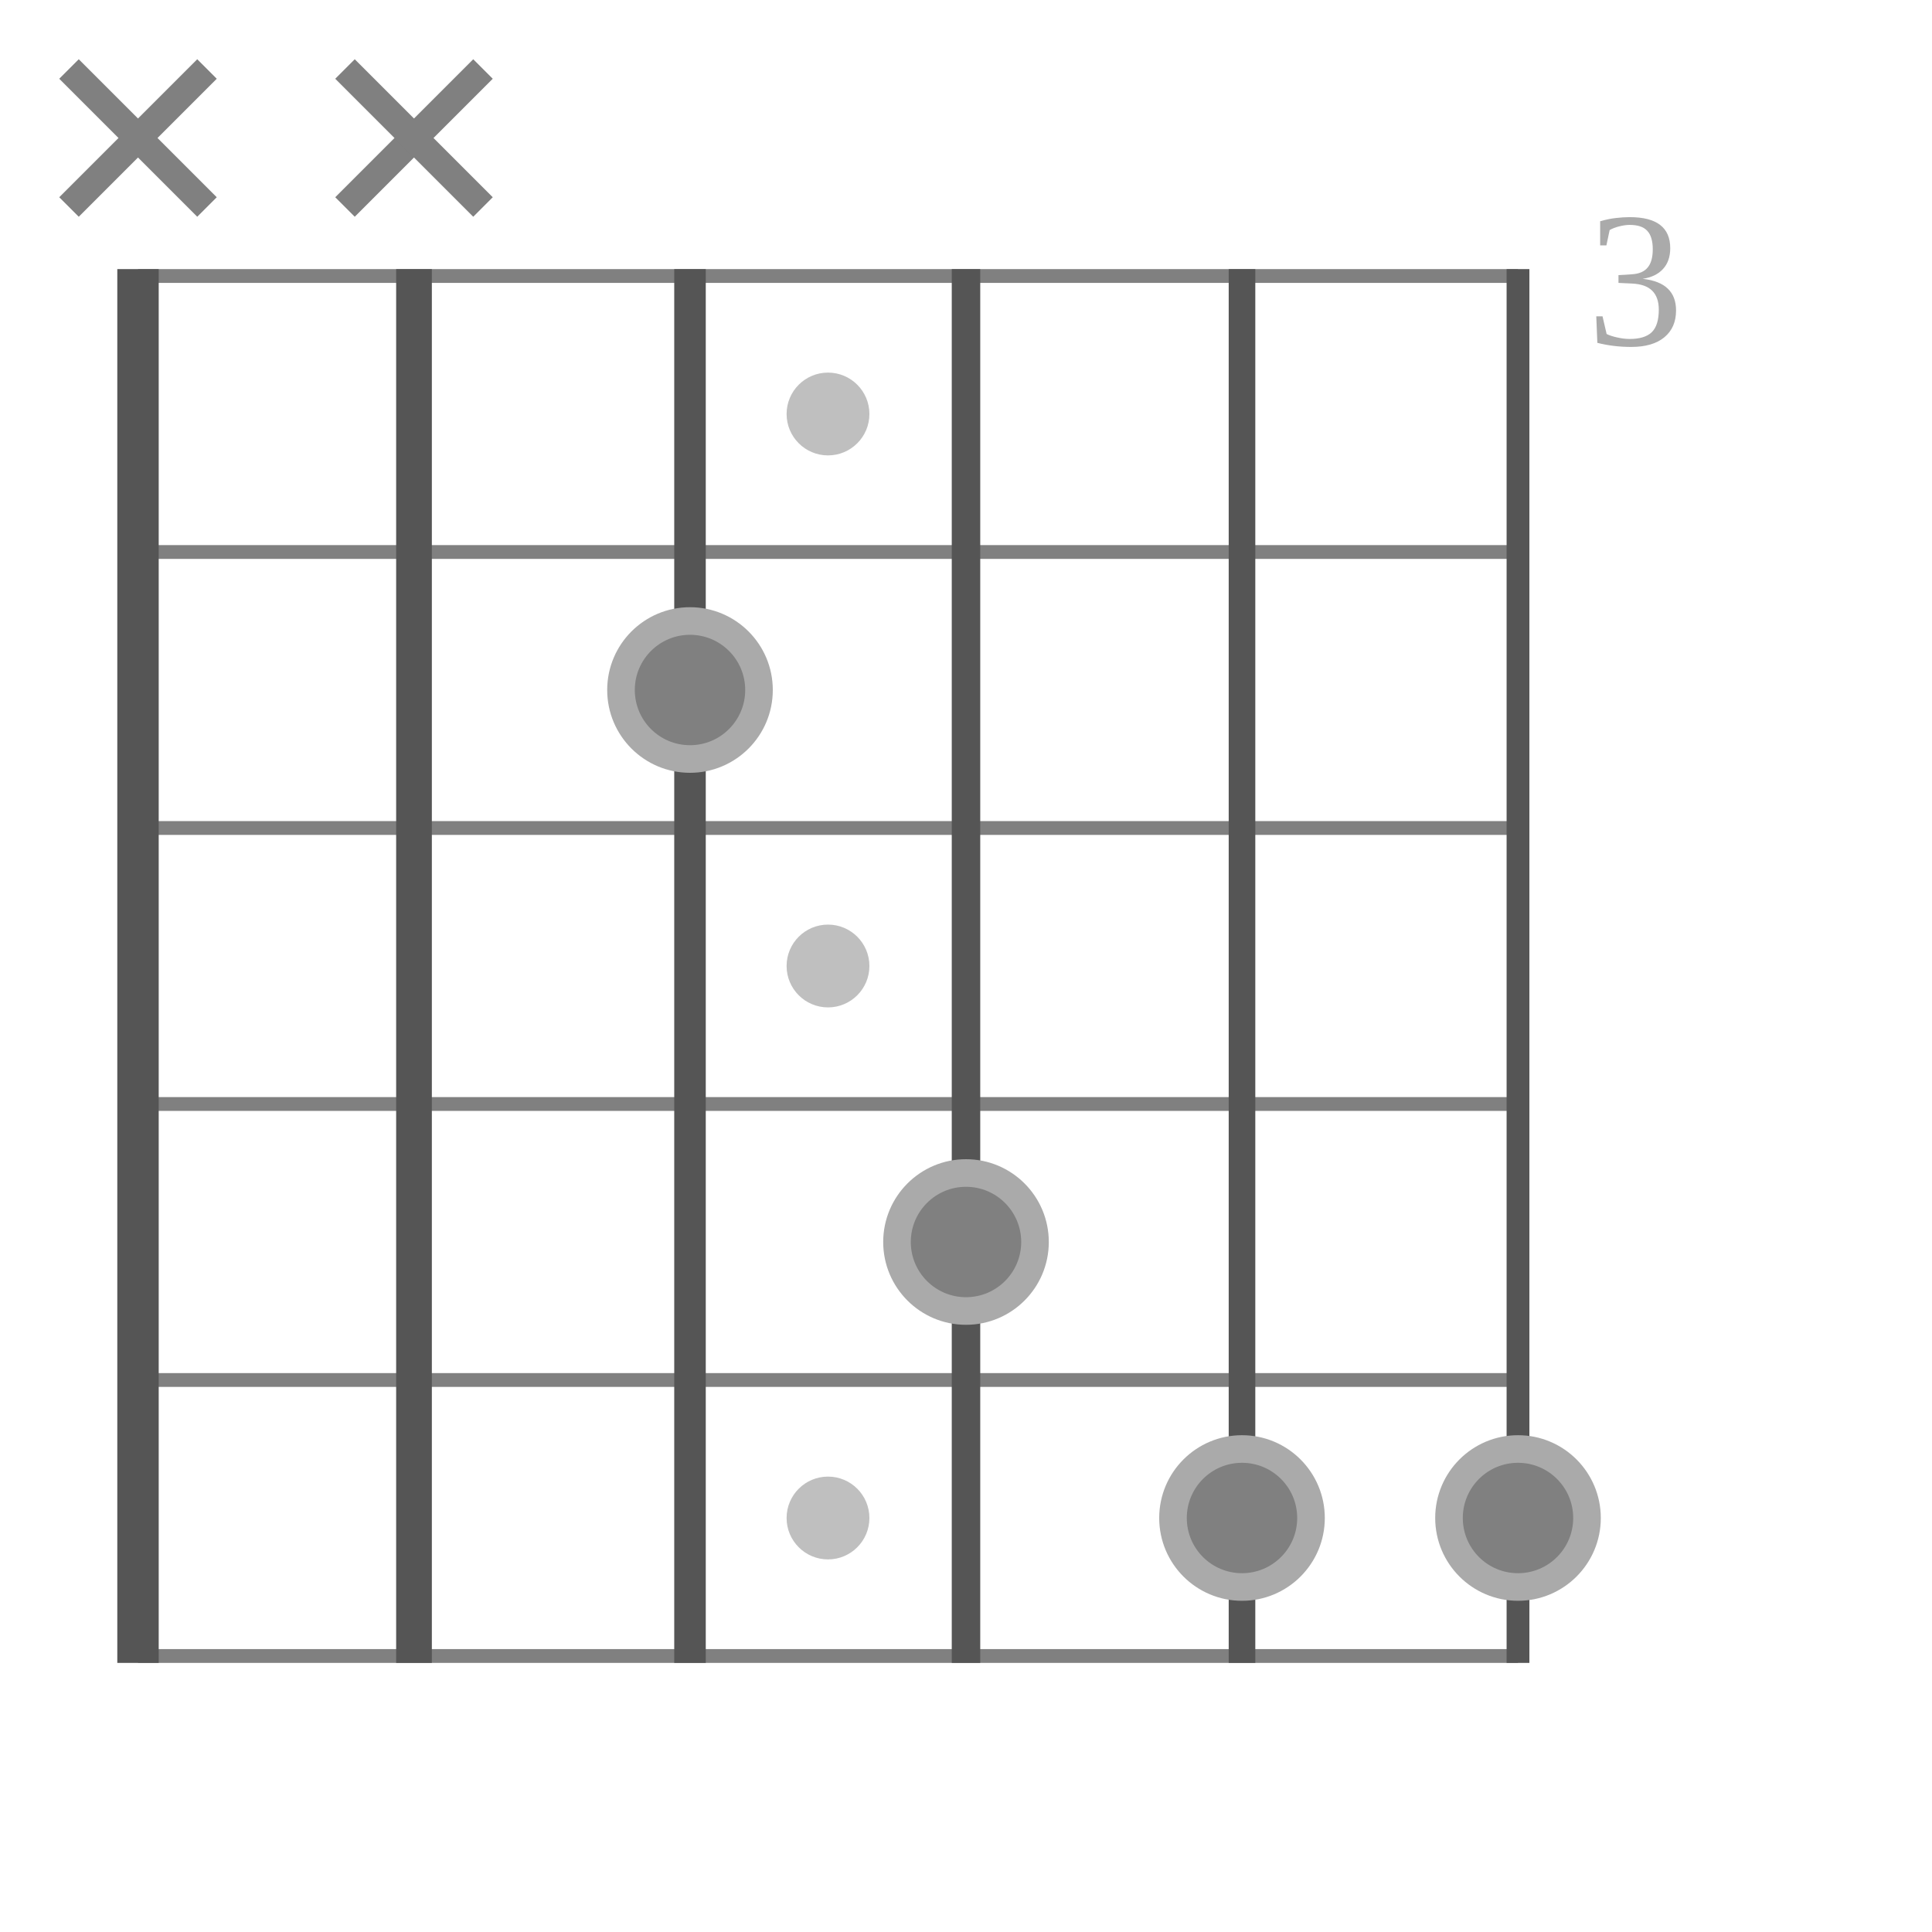
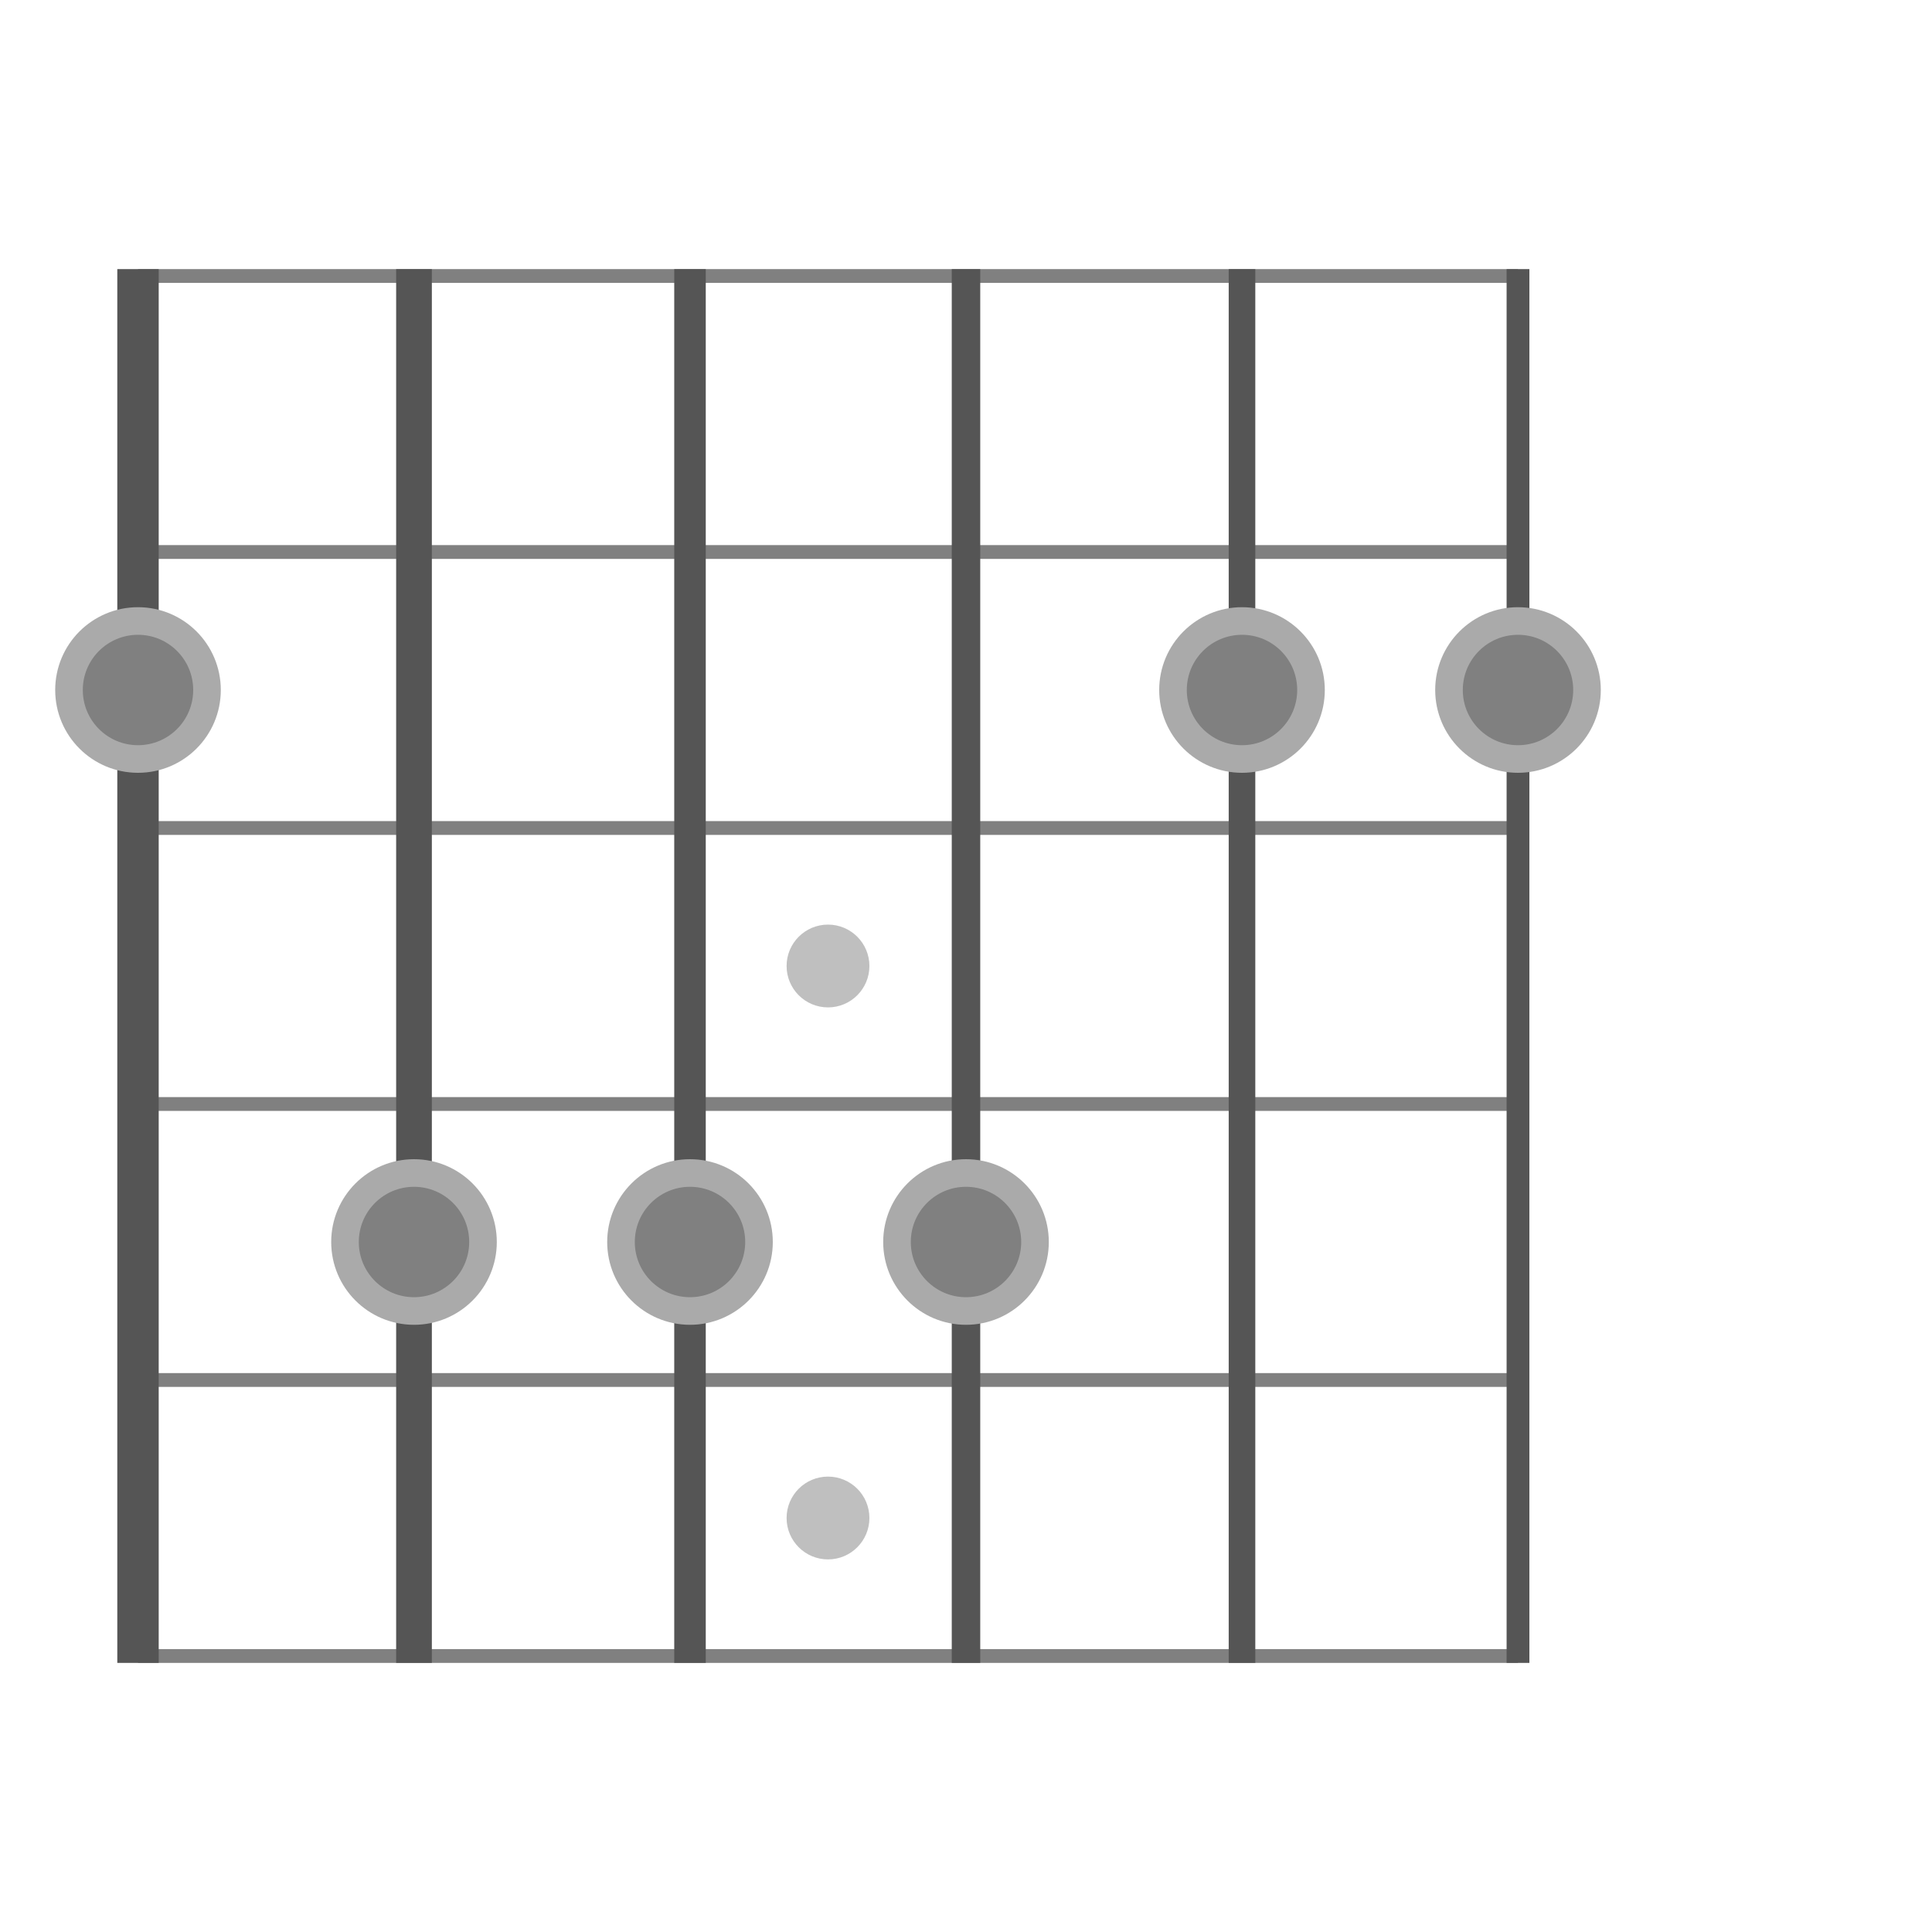
<svg xmlns="http://www.w3.org/2000/svg" width="140" height="140" viewBox="-70.0 -70.0 140 140">
  <defs>
</defs>
-   <circle cx="-10.0" cy="-40.0" r="3" stroke-width="0" fill="gray" fill-opacity="0.5" />
  <circle cx="-10.0" cy="-0.0" r="3" stroke-width="0" fill="gray" fill-opacity="0.5" />
  <circle cx="-10.0" cy="40.0" r="3" stroke-width="0" fill="gray" fill-opacity="0.5" />
-   <text x="45.0" y="-45.0" font-size="14" fill="#aaa" dy="0em">3</text>
  <path d="M-60.0,-50.0 L40.0,-50.0" stroke="gray" stroke-width="1" fill="none" />
  <path d="M-60.0,-30.0 L40.0,-30.0" stroke="gray" stroke-width="1" fill="none" />
  <path d="M-60.0,-10.0 L40.0,-10.0" stroke="gray" stroke-width="1" fill="none" />
  <path d="M-60.0,10.0 L40.0,10.0" stroke="gray" stroke-width="1" fill="none" />
  <path d="M-60.0,30.0 L40.0,30.0" stroke="gray" stroke-width="1" fill="none" />
  <path d="M-60.0,50.0 L40.0,50.0" stroke="gray" stroke-width="1" fill="none" />
  <path d="M-60.0,-50.5 L-60.0,50.5" stroke="#555" stroke-width="3.0" fill="none" />
  <path d="M-40.0,-50.5 L-40.0,50.5" stroke="#555" stroke-width="2.587" fill="none" />
  <path d="M-20.0,-50.5 L-20.0,50.5" stroke="#555" stroke-width="2.284" fill="none" />
  <path d="M0.0,-50.5 L0.0,50.5" stroke="#555" stroke-width="2.064" fill="none" />
  <path d="M20.0,-50.5 L20.0,50.5" stroke="#555" stroke-width="1.927" fill="none" />
  <path d="M40.0,-50.5 L40.0,50.5" stroke="#555" stroke-width="1.651" fill="none" />
-   <path d="M-65.0,-55.0 L-55.0,-65.0" stroke="gray" stroke-width="2" fill="none" />
-   <path d="M-65.0,-65.0 L-55.0,-55.0" stroke="gray" stroke-width="2" fill="none" />
-   <path d="M-45.0,-55.0 L-35.0,-65.0" stroke="gray" stroke-width="2" fill="none" />
-   <path d="M-45.0,-65.0 L-35.0,-55.0" stroke="gray" stroke-width="2" fill="none" />
-   <circle cx="-20.0" cy="-20.0" r="5" fill="gray" stroke-width="2" stroke="#aaa" />
+   <circle cx="-60.0" cy="-20.0" r="5" fill="gray" stroke-width="2" stroke="#aaa" />
+   <circle cx="-40.0" cy="20.0" r="5" fill="gray" stroke-width="2" stroke="#aaa" />
+   <circle cx="-20.0" cy="20.0" r="5" fill="gray" stroke-width="2" stroke="#aaa" />
  <circle cx="0.0" cy="20.0" r="5" fill="gray" stroke-width="2" stroke="#aaa" />
-   <circle cx="20.0" cy="40.0" r="5" fill="gray" stroke-width="2" stroke="#aaa" />
-   <circle cx="40.0" cy="40.0" r="5" fill="gray" stroke-width="2" stroke="#aaa" />
+   <circle cx="20.0" cy="-20.0" r="5" fill="gray" stroke-width="2" stroke="#aaa" />
+   <circle cx="40.0" cy="-20.0" r="5" fill="gray" stroke-width="2" stroke="#aaa" />
</svg>
